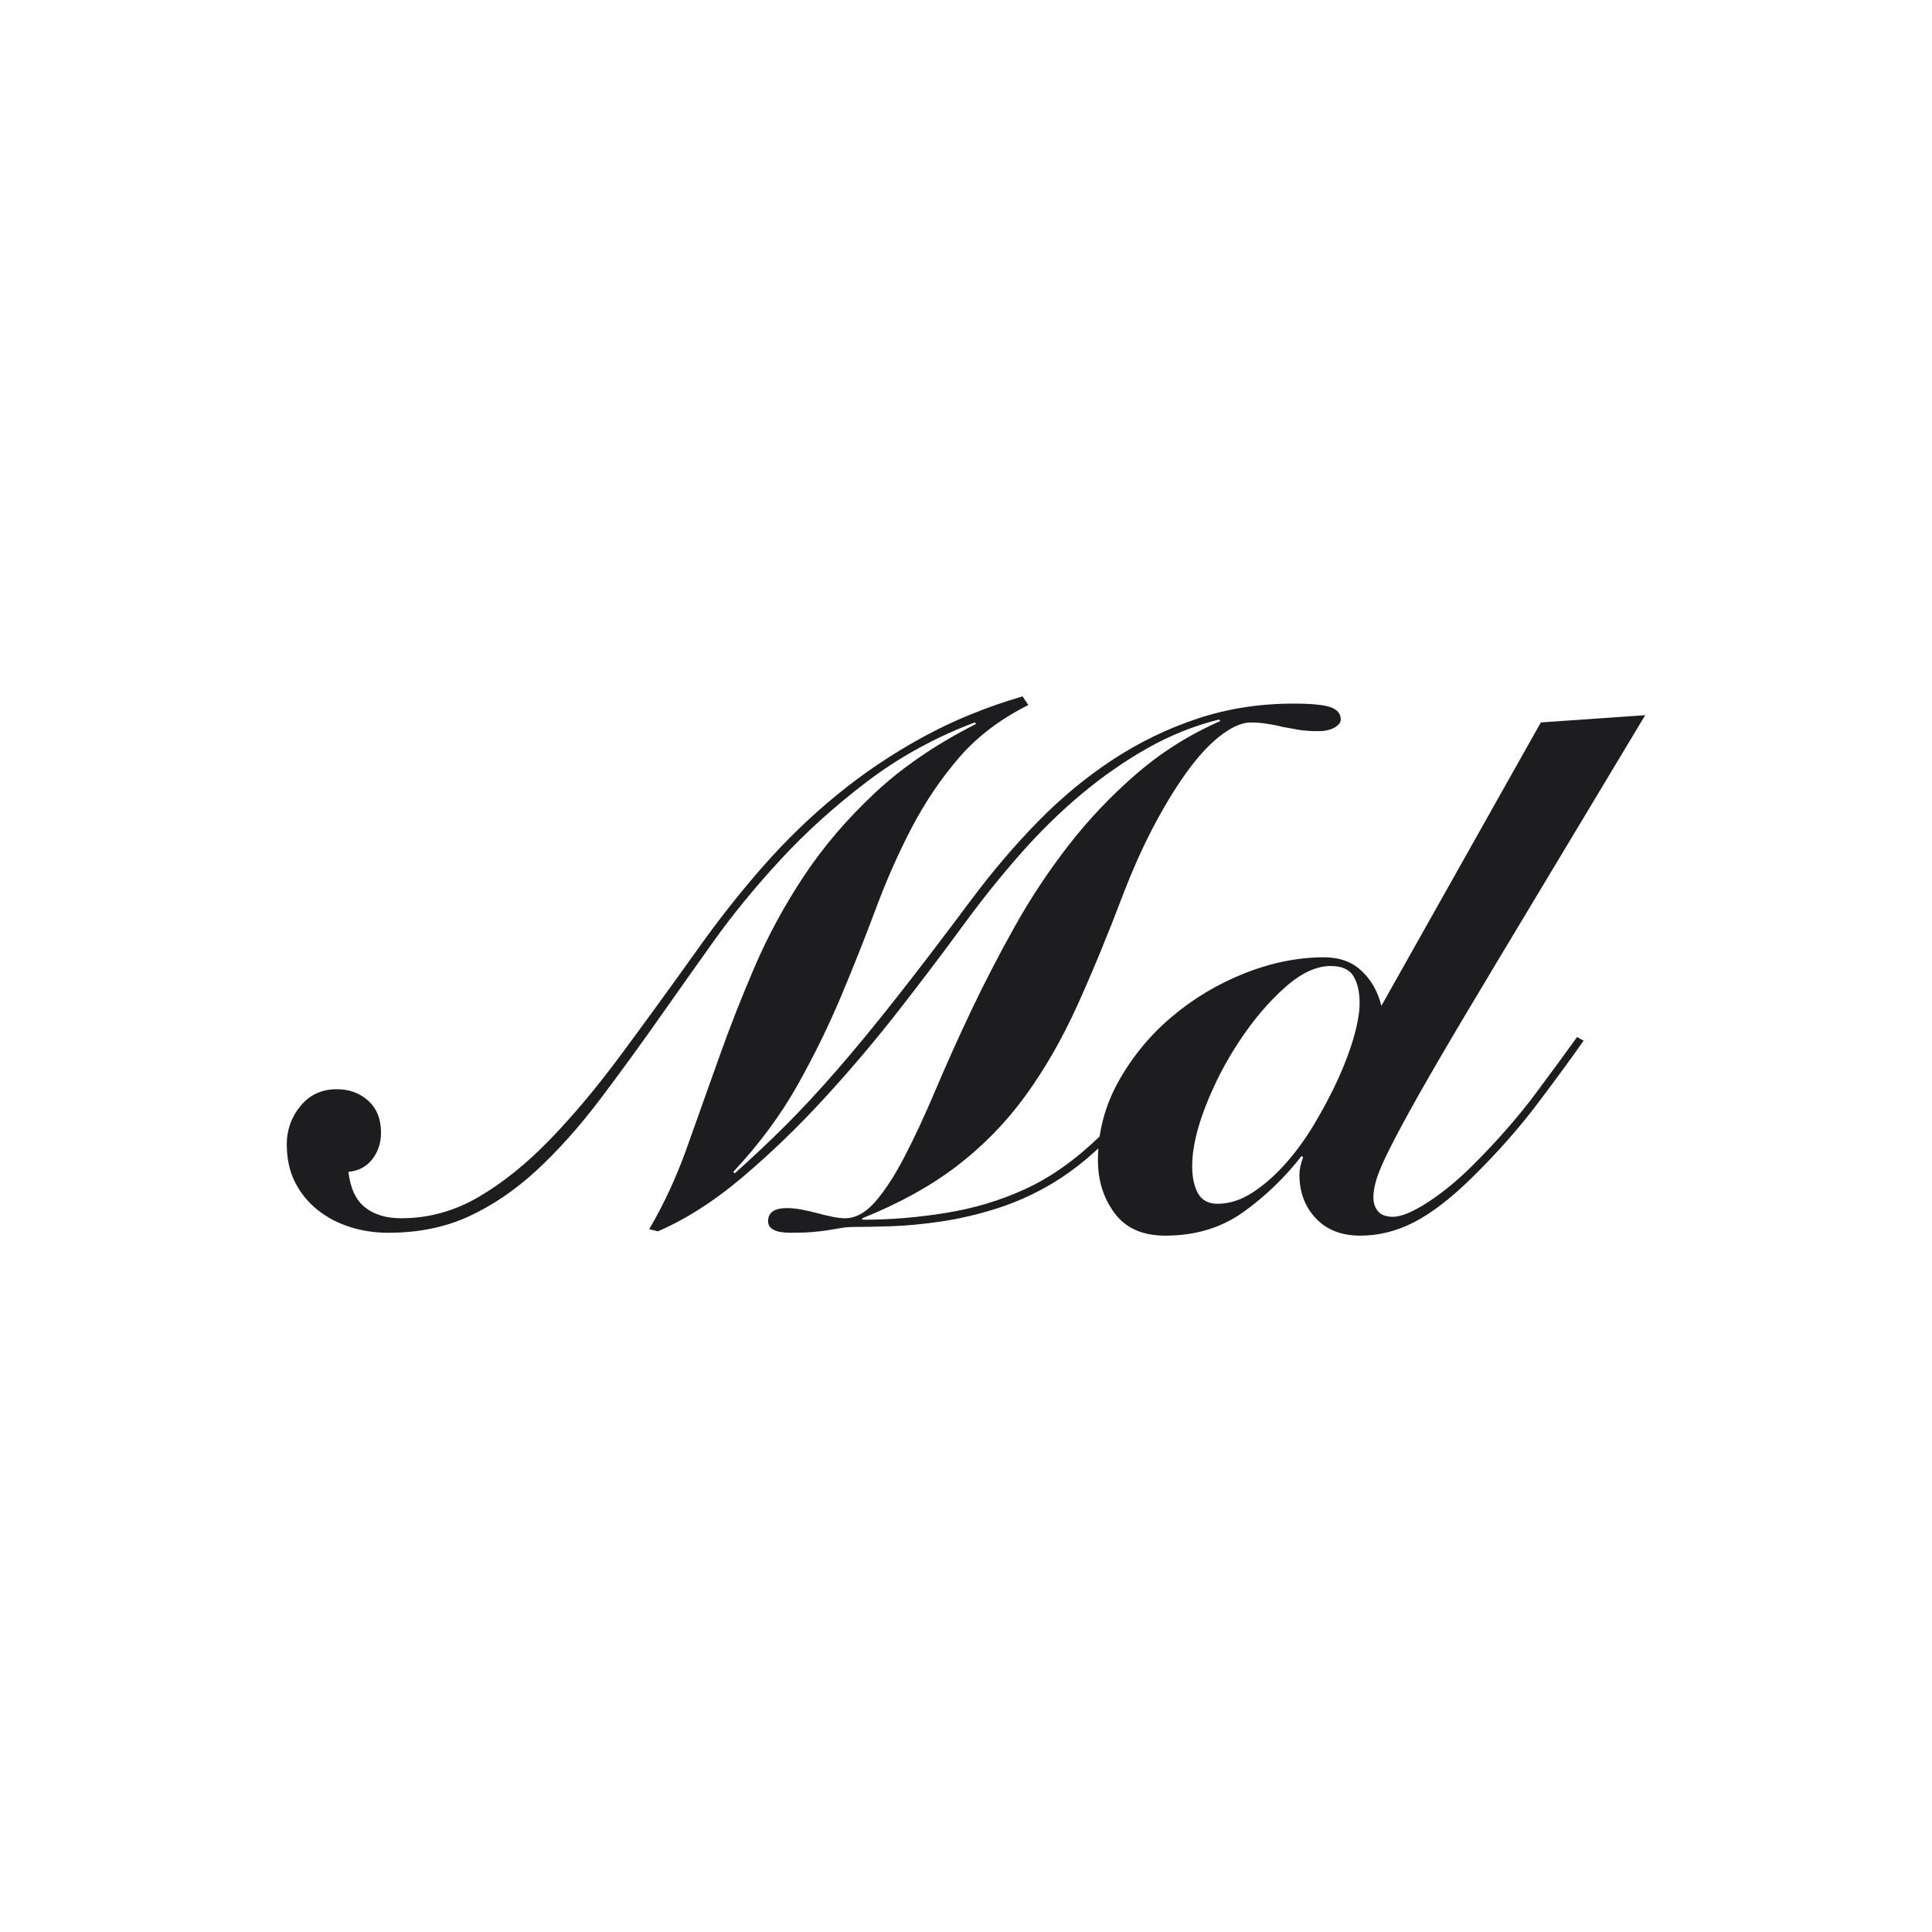
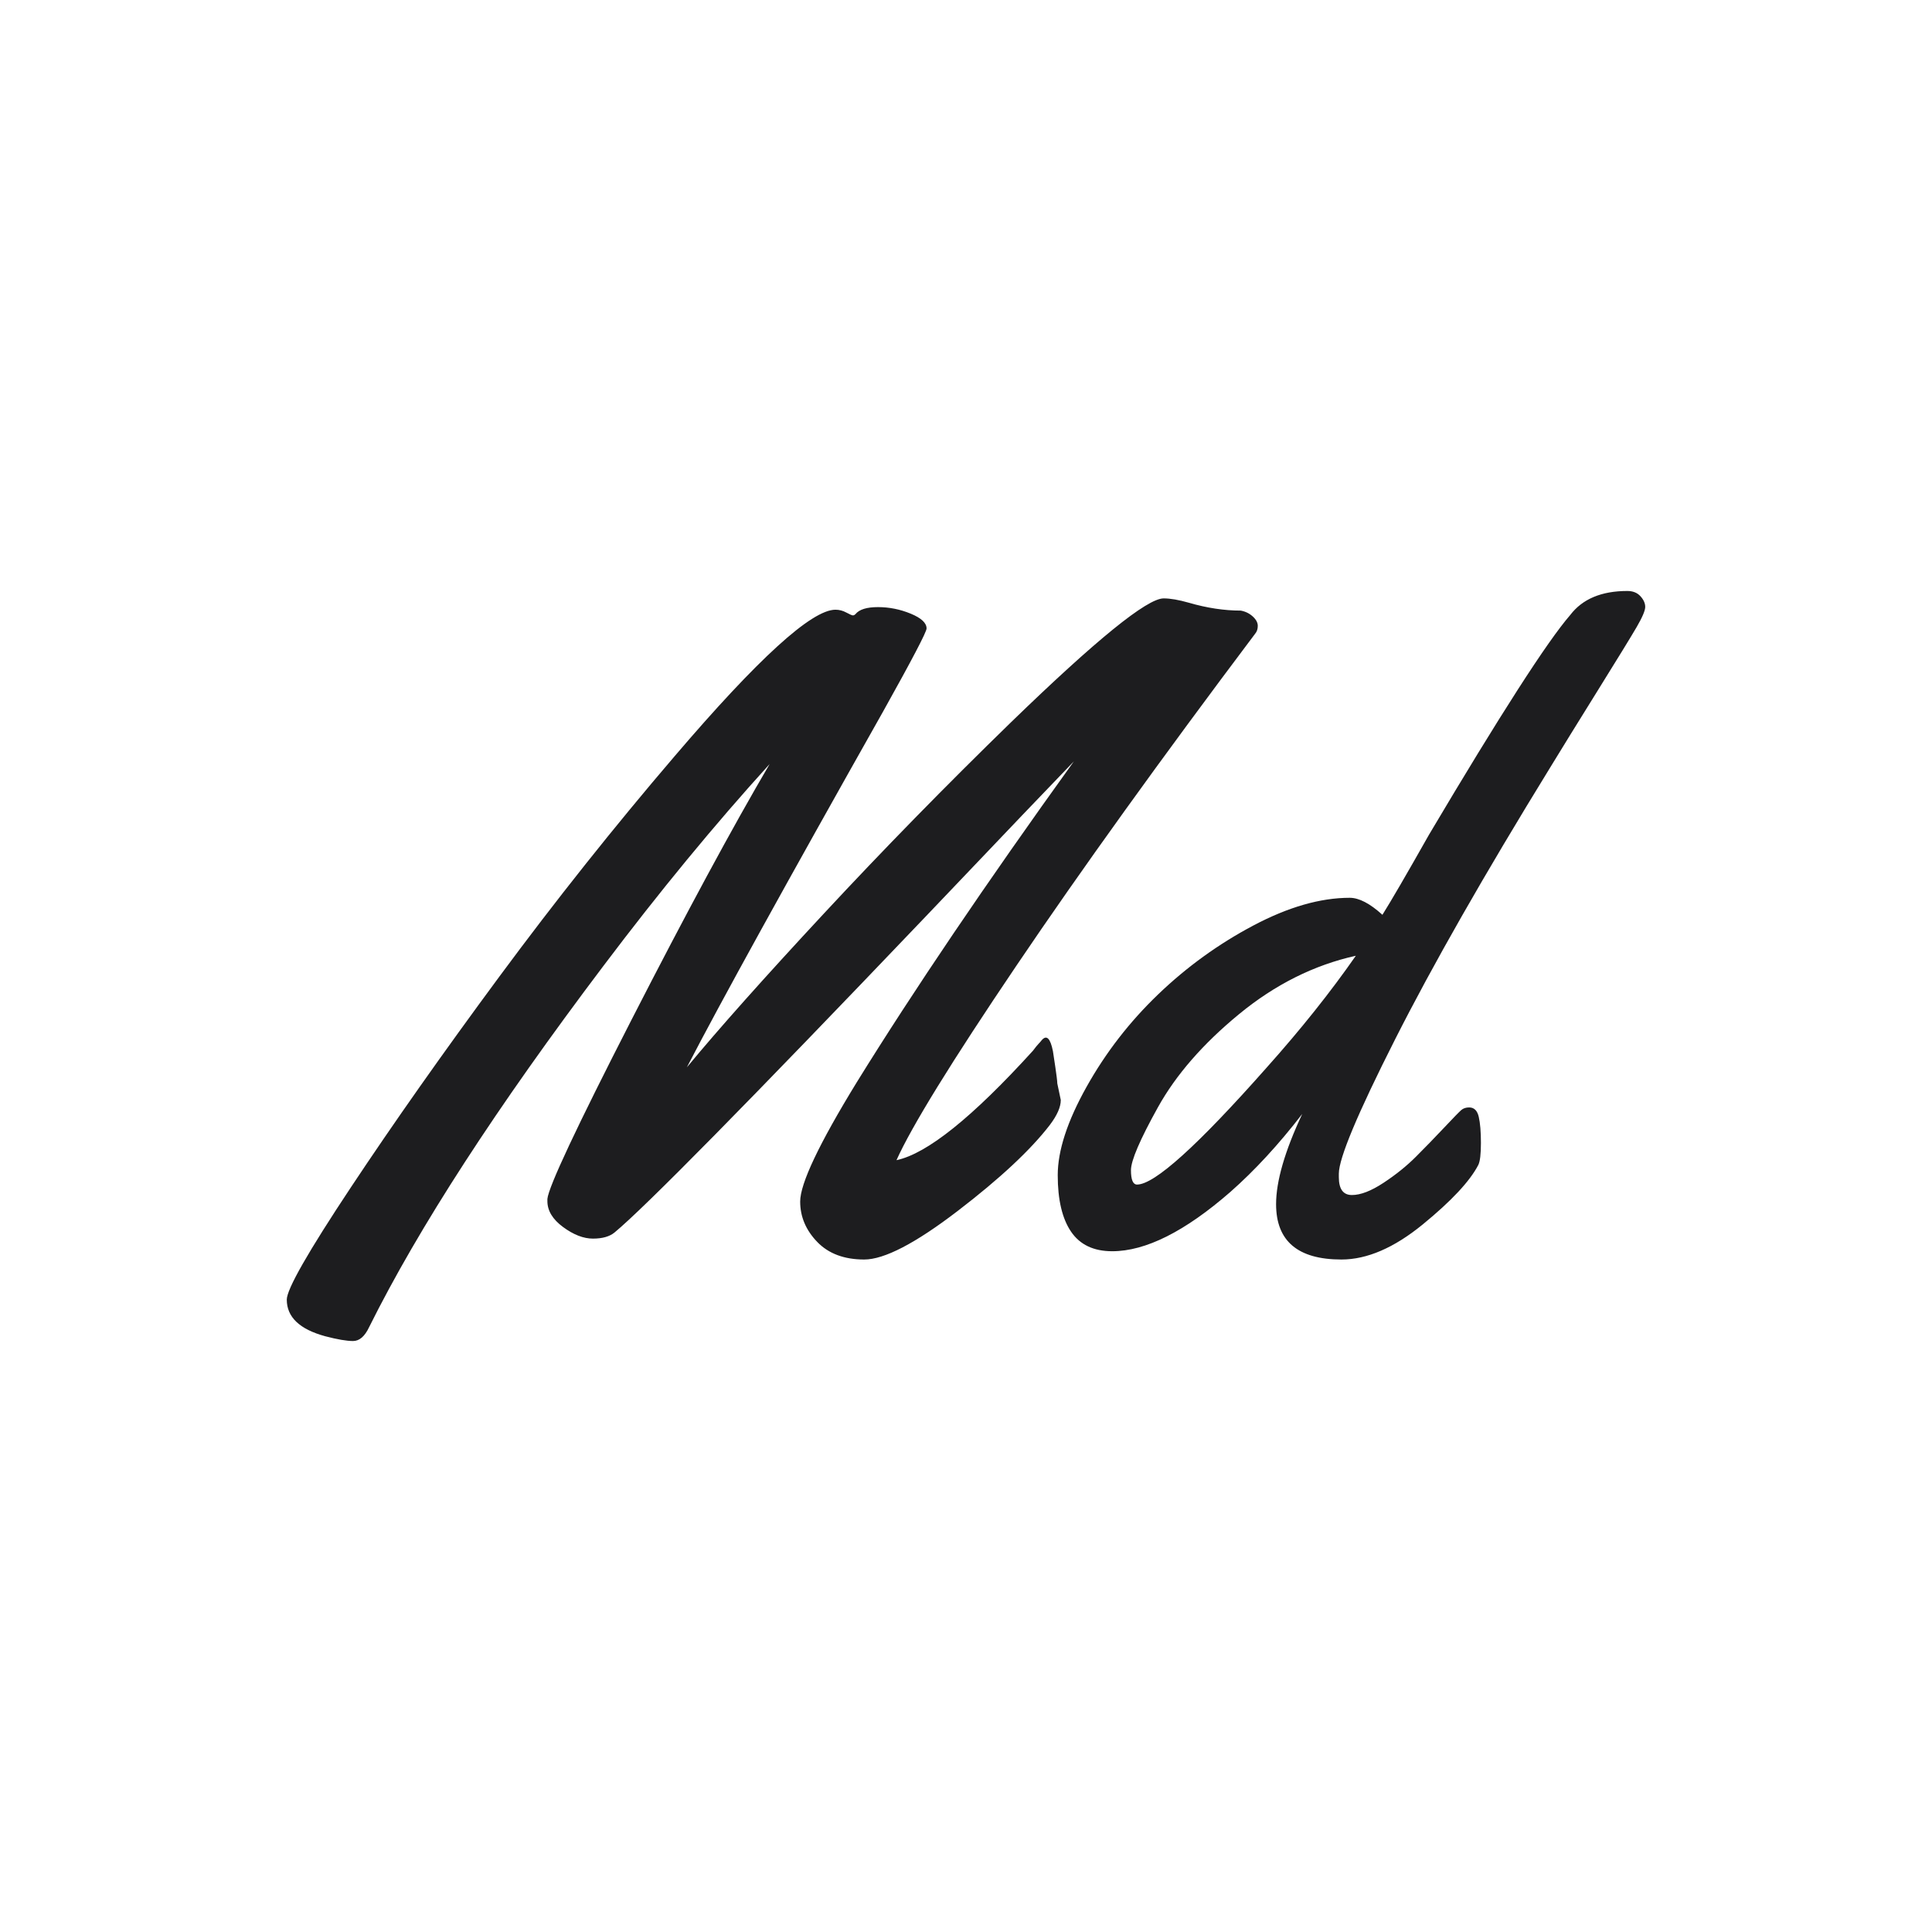
<svg xmlns="http://www.w3.org/2000/svg" viewBox="0 0 1024 1024">
-   <path fill="#1d1d1f" d="M344.10 651.47Q355.63 631.87 363.89 608.82Q372.15 585.77 380.79 561.37Q389.44 536.97 400.00 512.38Q410.57 487.80 425.94 464.55Q441.31 441.31 463.40 420.56Q485.49 399.81 517.38 383.68L516.61 382.91Q485.11 394.82 459.36 414.41Q433.62 434.01 413.45 455.91Q393.28 477.81 378.49 498.55Q363.70 519.30 353.71 533.52Q334.88 560.41 318.17 582.50Q301.46 604.59 284.36 620.35Q267.26 636.10 248.44 644.74Q229.61 653.39 205.79 653.39Q195.03 653.39 185.43 650.31Q175.82 647.24 168.33 641.28Q160.84 635.33 156.42 626.69Q152.00 618.04 152.00 606.51Q152.00 594.99 159.30 586.15Q166.60 577.31 178.51 577.31Q188.50 577.31 195.22 583.46Q201.95 589.61 201.95 600.37Q201.95 608.44 197.34 614.39Q192.73 620.35 184.66 621.11Q186.19 634.18 193.49 639.94Q200.79 645.70 212.70 645.70Q234.22 645.70 253.43 634.56Q272.64 623.42 291.27 604.21Q309.91 585.00 329.12 559.07Q348.33 533.13 369.46 503.55Q386.36 479.73 404.61 458.98Q422.86 438.23 443.80 421.14Q464.74 404.04 488.95 390.78Q513.15 377.53 541.97 369.08L545.04 373.69Q522.76 384.83 508.35 401.54Q493.94 418.25 483.38 438.42Q472.81 458.60 464.36 481.26Q455.91 503.93 445.92 527.75Q435.93 551.57 422.67 575.20Q409.42 598.83 388.67 621.11L389.44 621.88Q404.04 608.82 416.72 596.14Q429.40 583.46 443.61 567.13Q457.83 550.80 474.92 529.10Q492.02 507.39 514.69 477.04Q531.59 454.37 550.23 435.35Q568.86 416.33 589.99 402.50Q611.12 388.67 634.95 380.79Q658.77 372.92 685.66 372.92Q699.88 372.92 705.26 374.84Q710.63 376.76 710.63 381.37Q710.63 383.68 707.37 385.60Q704.10 387.52 698.72 387.52Q692.19 387.52 687.97 386.75Q683.74 385.98 679.51 385.21Q676.82 384.44 672.02 383.68Q667.22 382.91 662.99 382.91Q656.46 382.91 648.01 389.05Q639.56 395.20 630.72 406.92Q621.88 418.64 612.85 435.35Q603.82 452.06 595.76 472.81Q583.08 506.24 570.98 532.94Q558.87 559.64 543.50 580.77Q528.14 601.90 507.39 617.85Q486.64 633.79 457.06 645.70L457.06 646.47L457.83 646.47Q479.34 646.47 501.63 642.82Q523.91 639.17 543.12 630.34Q563.48 621.11 583.08 602.10Q602.67 583.08 623.42 548.12L626.88 549.27Q609.97 578.08 593.45 596.91Q576.93 615.74 557.72 627.26Q543.50 635.71 528.33 640.52Q513.15 645.32 498.74 647.43Q484.34 649.55 472.23 649.93Q460.13 650.31 452.45 650.31Q448.99 650.31 445.72 650.89Q442.46 651.47 438.81 652.04Q435.16 652.62 430.55 653.00Q425.94 653.39 419.02 653.39Q407.11 653.39 407.11 647.24Q407.11 640.32 417.10 640.32Q420.56 640.32 424.79 641.09Q429.01 641.86 433.24 643.01Q437.46 644.17 441.31 644.93Q445.15 645.70 447.84 645.70Q456.29 645.70 463.97 636.87Q471.66 628.03 479.53 612.85Q487.41 597.68 495.86 577.70Q504.32 557.72 514.69 535.82Q525.06 513.92 537.74 491.25Q550.42 468.58 566.36 448.03Q582.31 427.47 602.29 410.19Q622.27 392.90 646.86 382.14L646.09 381.37Q626.11 386.36 607.86 396.74Q589.61 407.11 572.90 421.14Q556.18 435.16 540.62 452.83Q525.06 470.51 510.46 490.48Q495.86 510.46 477.04 534.67Q458.21 558.87 437.08 581.93Q415.95 604.98 393.47 624.00Q371.00 643.01 348.71 652.62ZM872.00 379.07Q839.73 432.85 816.48 471.47Q793.24 510.08 777.10 537.17Q760.96 564.25 751.36 581.35Q741.75 598.45 736.57 608.82Q731.38 619.19 729.65 624.76Q727.92 630.34 727.92 634.56Q727.92 639.17 730.42 642.05Q732.92 644.93 738.30 644.93Q744.83 644.93 756.74 637.25Q768.65 629.57 780.94 617.27Q800.15 598.06 814.18 579.24Q828.20 560.41 835.88 549.65L839.34 551.57Q830.51 564.25 815.33 584.42Q800.15 604.59 779.79 624.57Q763.27 640.71 749.44 647.82Q735.61 654.92 721.01 654.92Q706.02 654.92 697.38 645.70Q688.73 636.48 688.73 622.65Q688.73 618.42 690.66 613.43L689.89 612.66Q676.44 629.95 658.96 642.44Q641.48 654.92 617.66 654.92Q599.60 654.92 590.76 643.01Q581.93 631.10 581.93 614.97Q581.93 592.68 592.88 573.09Q603.82 553.49 621.11 538.89Q638.40 524.29 659.73 515.84Q681.05 507.39 701.80 507.39Q714.09 507.39 721.78 514.69Q729.46 521.99 732.15 533.13L816.67 382.91ZM720.62 531.59Q720.62 522.76 717.36 517.38Q714.09 512.00 705.26 512.00Q693.73 512.00 680.86 523.53Q667.99 535.05 657.04 551.57Q646.09 568.09 638.98 586.34Q631.87 604.59 631.87 618.04Q631.87 626.88 634.95 632.45Q638.02 638.02 645.32 638.02Q654.54 638.02 663.57 632.26Q672.60 626.49 681.05 617.08Q689.50 607.67 696.61 595.76Q703.72 583.85 709.10 572.13Q714.48 560.41 717.55 549.65Q720.62 538.89 720.62 531.59Z" />
+   <path fill="#1d1d1f" d="M560.39 574.25L562.24 583.03Q562.24 588.57 556.47 596.20Q541.22 616.06 507.61 641.82Q474.00 667.57 458.06 667.57Q442.13 667.57 433.12 658.22Q424.11 648.86 424.11 636.85Q424.11 622.53 454.14 573.56Q499.18 500.80 569.17 403.55Q554.39 418.79 490.63 485.78Q349.50 633.62 325.71 653.25Q321.78 656.49 314.27 656.49Q306.76 656.49 298.45 650.36Q290.13 644.24 290.13 636.62L290.13 635.46Q291.06 625.76 334.71 540.53Q378.37 455.29 407.94 404.94Q364.28 452.98 319.70 512.12Q234.93 624.38 195.66 703.38Q192.19 710.77 187.11 710.77Q182.03 710.77 172.33 708.23Q152.00 702.68 152.00 688.82Q152.00 680.51 185.96 629.34Q219.91 578.18 264.72 517.54Q309.54 456.91 357.58 400.78Q423.88 323.16 442.82 323.16Q445.82 323.16 448.59 324.67Q451.36 326.17 452.06 326.17Q452.75 326.17 453.44 325.47Q456.45 321.78 465.34 321.78Q474.23 321.78 482.66 325.24Q491.10 328.71 491.10 333.10Q491.10 335.87 468.00 377.22Q390.61 514.43 364.05 565.71Q389.46 534.98 436.70 484.17Q483.93 433.35 535.91 382.76Q603.59 317.16 616.75 317.16Q622.07 317.16 630.15 319.47Q644.47 323.63 657.64 323.63Q661.34 324.32 663.99 326.74Q666.65 329.17 666.65 331.71Q666.65 334.25 665.26 335.87Q590.19 435.66 538.68 511.88Q487.17 588.11 475.16 614.91Q499.41 609.82 547.46 556.93Q549.54 554.16 550.46 553.23Q551.38 552.31 552.08 551.38Q556.00 546.76 558.08 557.16Q559.01 563.16 559.35 565.59Q559.70 568.02 560.05 570.67Q560.39 573.33 560.39 574.25ZM862.53 313.23Q866.92 313.23 869.46 316.00Q872.00 318.78 872.00 321.66Q872.00 324.55 867.50 332.29Q862.99 340.03 846.82 366.01Q830.65 392.00 821.64 406.78Q769.21 492.02 739.41 550.92Q709.61 609.82 709.61 622.07L709.61 623.92Q709.61 633.39 716.54 633.39Q723.47 633.39 733.29 626.92Q743.11 620.45 750.50 613.06Q757.89 605.67 765.40 597.70Q772.90 589.73 774.52 588.34Q776.14 586.96 778.68 586.96Q782.61 586.96 783.76 591.92Q784.92 596.89 784.92 605.78Q784.92 614.68 783.53 617.45Q776.83 630.38 754.08 648.98Q731.33 667.57 711.00 667.57Q676.35 667.57 676.35 638.24Q676.35 619.99 690.21 590.42Q671.50 614.68 652.10 631.77Q616.06 663.18 589.50 663.18Q574.71 663.18 567.67 652.79Q560.62 642.39 560.62 622.88Q560.62 603.36 575.87 576.10Q591.11 548.84 613.87 527.01Q636.62 505.19 664.34 490.52Q692.06 475.85 715.39 475.85Q722.78 475.85 732.71 484.86Q739.41 474.23 757.43 442.36Q814.02 346.96 832.27 325.94Q841.97 313.23 862.53 313.23ZM718.62 506.57Q685.36 513.96 656.72 537.52Q628.07 561.09 613.75 586.84Q599.43 612.60 599.43 620.22Q599.43 627.84 602.66 627.84Q616.52 627.84 671.27 565.94Q698.53 535.45 718.62 506.57Z" />
</svg>
